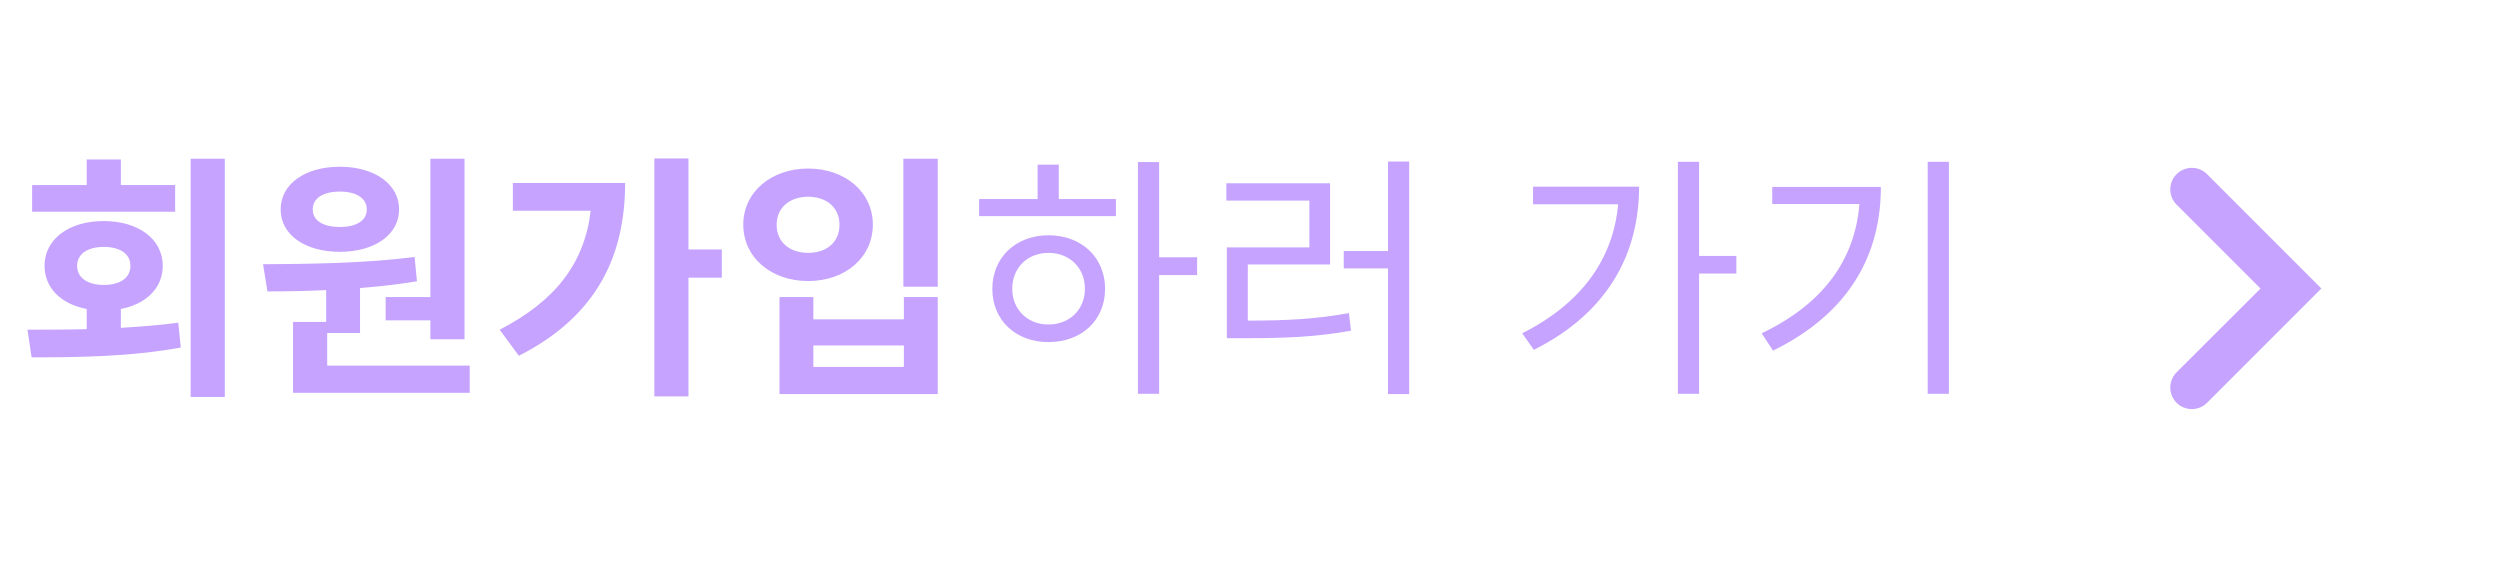
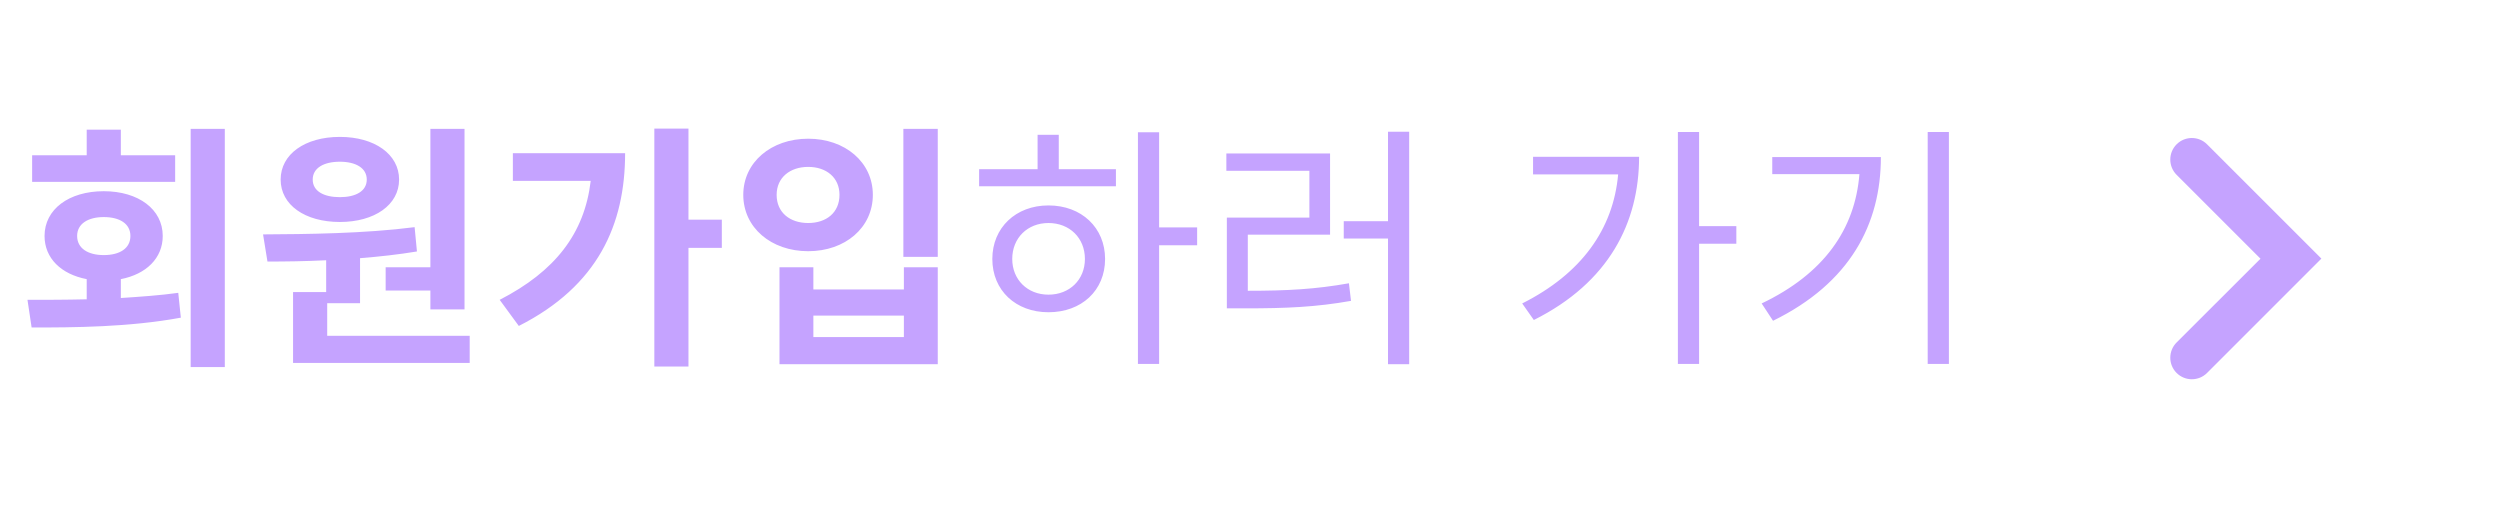
- <svg xmlns="http://www.w3.org/2000/svg" width="130" height="30" viewBox="0 0 116 24" fill="none">
+ <svg xmlns="http://www.w3.org/2000/svg" width="116" height="24" viewBox="0 0 116 24" fill="none">
  <path d="M8.127 7.204H5.607V6.016H4.023V7.204H1.491V8.44H8.127V7.204ZM3.579 10.948C3.579 10.384 4.083 10.072 4.815 10.072C5.559 10.072 6.051 10.384 6.051 10.948C6.051 11.524 5.559 11.836 4.815 11.836C4.083 11.836 3.579 11.524 3.579 10.948ZM5.607 12.952C6.783 12.724 7.551 11.98 7.551 10.948C7.551 9.712 6.423 8.872 4.815 8.872C3.195 8.872 2.067 9.712 2.067 10.948C2.067 11.98 2.835 12.724 4.023 12.952V13.888C3.039 13.912 2.103 13.912 1.275 13.912L1.467 15.196C3.423 15.196 5.979 15.184 8.391 14.74L8.271 13.588C7.407 13.708 6.507 13.768 5.607 13.828V12.952ZM8.847 5.98V17.032H10.431V5.98H8.847ZM17.894 12.4V13.48H19.97V14.356H21.554V5.98H19.97V12.4H17.894ZM15.77 7.504C16.502 7.504 17.018 7.792 17.018 8.332C17.018 8.872 16.502 9.148 15.77 9.148C15.026 9.148 14.51 8.872 14.51 8.332C14.51 7.792 15.026 7.504 15.77 7.504ZM15.77 10.3C17.378 10.3 18.518 9.508 18.518 8.332C18.518 7.156 17.378 6.352 15.77 6.352C14.15 6.352 13.022 7.156 13.022 8.332C13.022 9.508 14.15 10.3 15.77 10.3ZM15.182 15.58V14.068H16.706V11.98C17.594 11.908 18.482 11.812 19.346 11.668L19.238 10.54C16.91 10.84 14.222 10.864 12.206 10.876L12.41 12.136C13.238 12.136 14.162 12.124 15.134 12.076V13.552H13.598V16.84H21.794V15.58H15.182ZM23.797 7.108V8.392H27.409C27.121 10.84 25.753 12.592 23.185 13.912L24.073 15.124C27.745 13.264 29.005 10.42 29.005 7.108H23.797ZM33.493 10.192H31.945V5.968H30.361V17.008H31.945V11.5H33.493V10.192ZM41.916 5.98V11.92H43.512V5.98H41.916ZM36.168 12.4V16.9H43.512V12.4H41.94V13.432H37.74V12.4H36.168ZM37.74 14.644H41.94V15.64H37.74V14.644ZM37.5 6.436C35.784 6.436 34.488 7.528 34.488 9.04C34.488 10.564 35.784 11.656 37.5 11.656C39.216 11.656 40.5 10.564 40.5 9.04C40.5 7.528 39.216 6.436 37.5 6.436ZM37.5 7.744C38.34 7.744 38.952 8.236 38.952 9.04C38.952 9.868 38.34 10.348 37.5 10.348C36.66 10.348 36.036 9.868 36.036 9.04C36.036 8.236 36.66 7.744 37.5 7.744ZM48.648 13.672C47.675 13.672 46.968 12.976 46.968 12.016C46.968 11.044 47.675 10.348 48.648 10.348C49.632 10.348 50.34 11.044 50.34 12.016C50.34 12.976 49.632 13.672 48.648 13.672ZM48.648 9.532C47.136 9.532 46.044 10.564 46.044 12.016C46.044 13.48 47.136 14.488 48.648 14.488C50.184 14.488 51.276 13.48 51.276 12.016C51.276 10.564 50.184 9.532 48.648 9.532ZM49.127 6.256H48.144V7.852H45.431V8.644H51.779V7.852H49.127V6.256ZM55.547 10.552H53.783V6.136H52.8V16.888H53.783V11.38H55.547V10.552ZM57.898 10.888H61.715V7.12H56.903V7.924H60.755V10.096H56.926V14.308H57.755C59.699 14.308 61.066 14.248 62.687 13.96L62.59 13.144C61.042 13.42 59.734 13.492 57.898 13.492V10.888ZM64.403 6.112V10.264H62.35V11.068H64.403V16.9H65.386V6.112H64.403ZM71.134 7.276V8.092H75.082C74.854 10.636 73.378 12.7 70.63 14.08L71.17 14.848C74.65 13.108 76.054 10.336 76.054 7.276H71.134ZM80.566 10.492H78.838V6.124H77.854V16.888H78.838V11.308H80.566V10.492ZM82.233 7.288V8.08H86.277C86.073 10.636 84.633 12.7 81.741 14.08L82.269 14.884C85.845 13.132 87.273 10.396 87.273 7.288H82.233ZM89.445 6.124V16.888H90.429V6.124H89.445Z" fill="#C5A3FF" />
  <path d="M107.712 12L102.408 6.697C102.018 6.306 101.385 6.306 100.994 6.697V6.697C100.604 7.087 100.604 7.721 100.994 8.111L104.887 12.004L100.995 15.89C100.604 16.28 100.604 16.914 100.994 17.304V17.304C101.385 17.695 102.018 17.695 102.408 17.304L107.712 12Z" fill="#C5A3FF" />
</svg>
